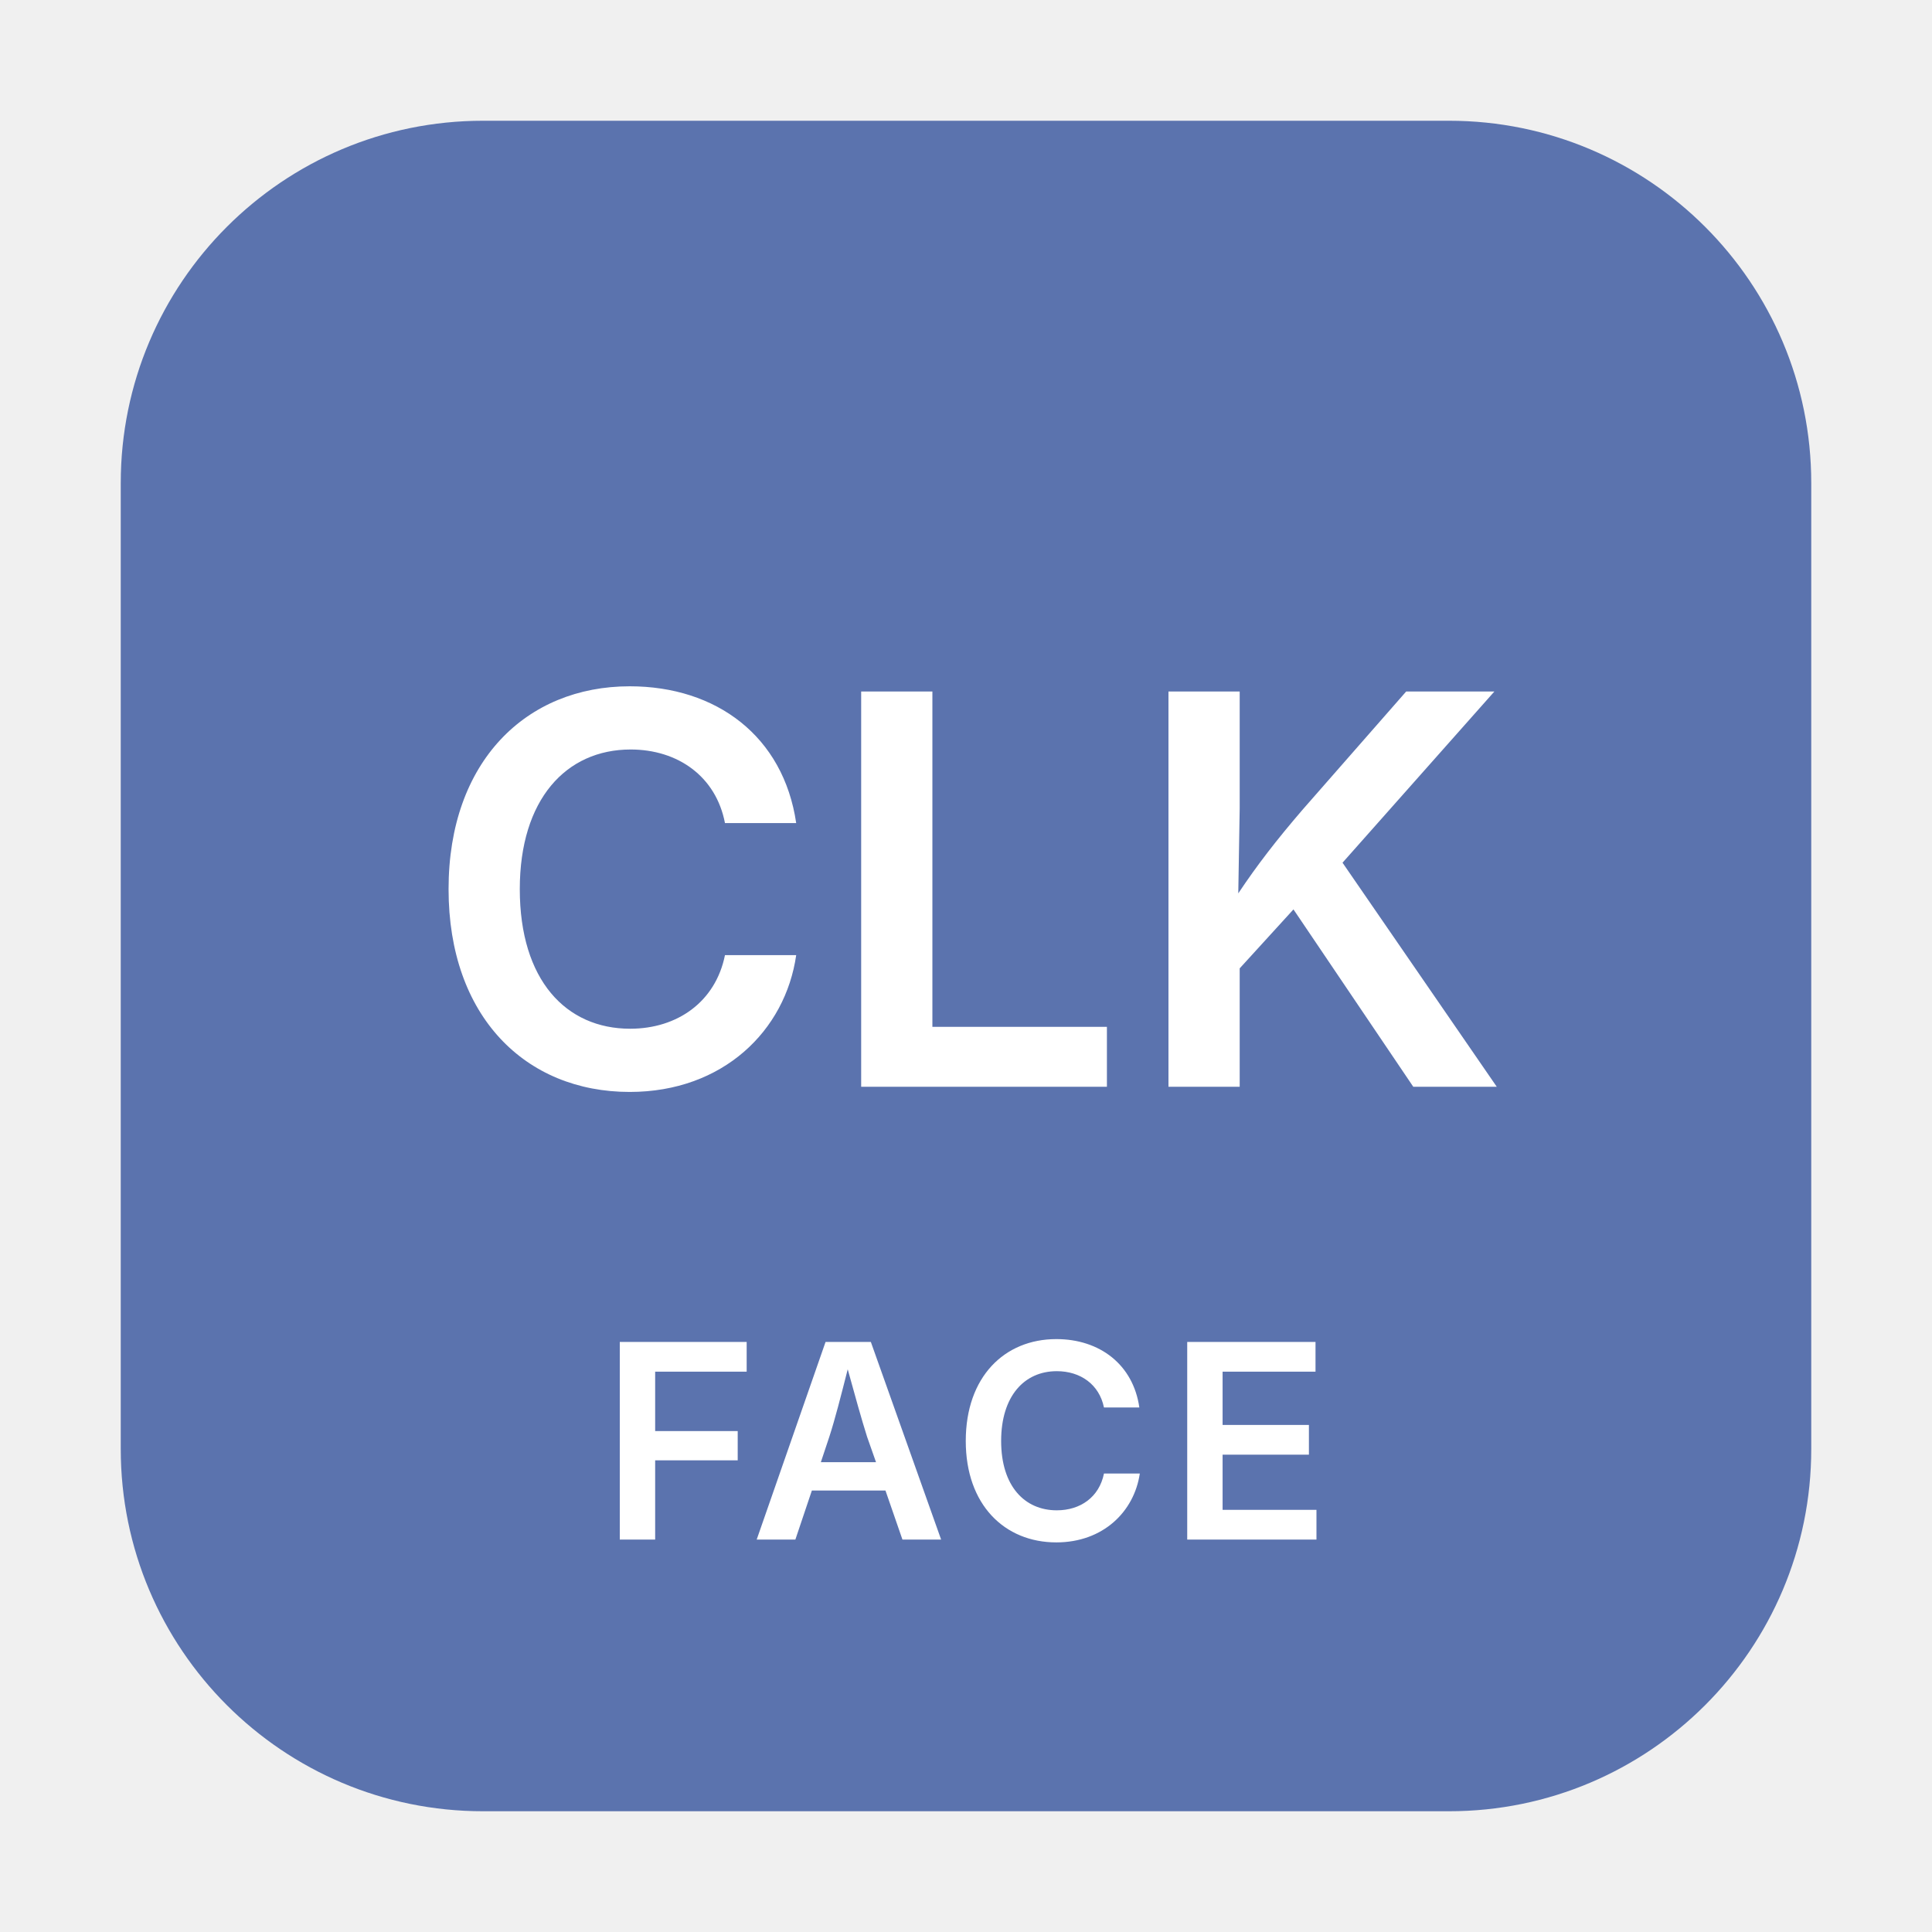
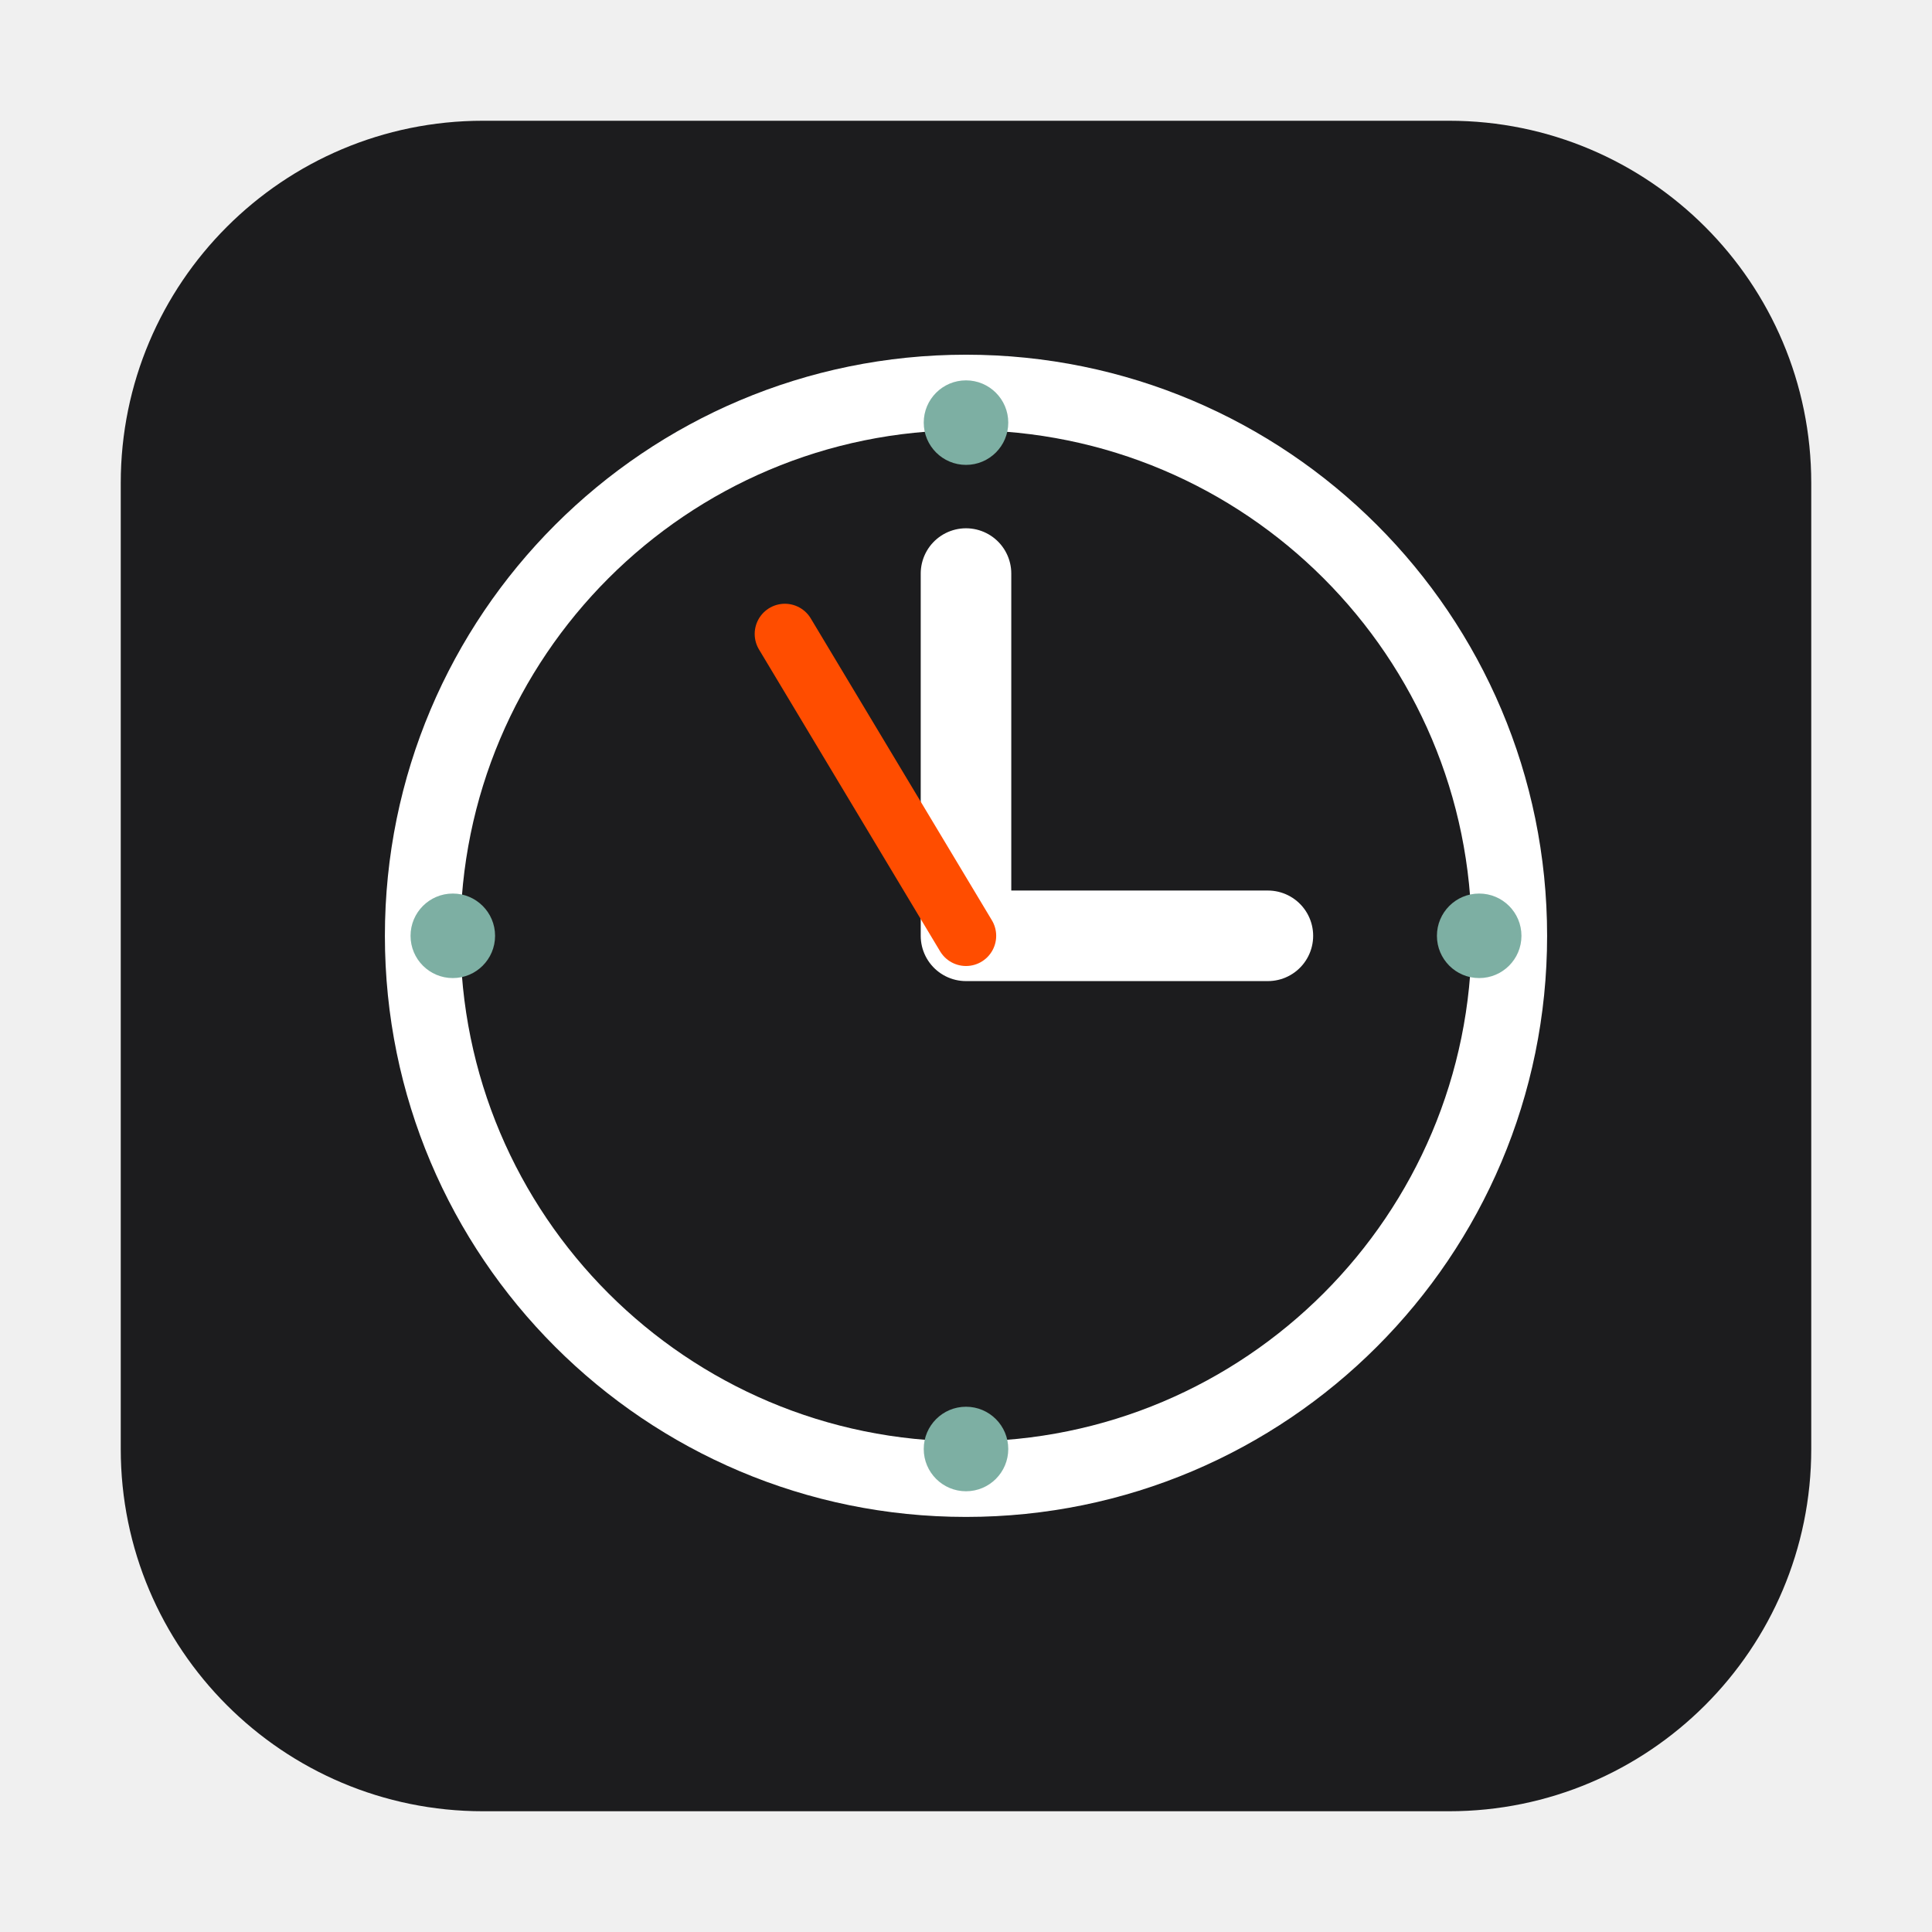
<svg xmlns="http://www.w3.org/2000/svg" viewBox="0 0 64 64" role="img" aria-labelledby="svg-minipictogram-07a8cb-title svg-minipictogram-07a8cb-desc">
-   <rect x="4" y="4" width="56" height="56" rx="12" ry="12" fill="#5B73AE" aria-hidden="true" />
-   <text x="32" y="36" text-anchor="middle" font-family="-apple-system, BlinkMacSystemFont, 'Segoe UI', sans-serif" font-size="18" font-weight="600" fill="#FFFFFF">CLK</text>
-   <text x="32" y="51" text-anchor="middle" font-family="-apple-system, BlinkMacSystemFont, 'Segoe UI', sans-serif" font-size="9" font-weight="600" letter-spacing="0.5" fill="#FFFFFF">FACE</text>
+   <rect x="4" y="4" width="56" height="56" rx="12" ry="12" fill="#1C1C1E" aria-hidden="true" />
+   <circle cx="32" cy="31" r="18" fill="none" stroke="#FFFFFF" stroke-width="2.5" aria-hidden="true" />
+   <path d="M 32 31 L 32 19 M 32 31 L 42 31" fill="none" stroke="#FFFFFF" stroke-width="3" stroke-linecap="round" aria-hidden="true" />
+   <line x1="32" y1="31" x2="26" y2="21" stroke="#FF4D00" stroke-width="2" stroke-linecap="round" aria-hidden="true" />
+   <path d="M 32 14 m -1.4 0 a 1.4 1.4 0 1 0 2.8 0 a 1.4 1.4 0 1 0 -2.8 0 M 49 31 m -1.4 0 a 1.4 1.4 0 1 0 2.8 0 a 1.4 1.4 0 1 0 -2.8 0 M 32 48 m -1.4 0 a 1.4 1.4 0 1 0 2.8 0 a 1.4 1.4 0 1 0 -2.8 0 M 15 31 m -1.4 0 a 1.4 1.4 0 1 0 2.8 0 a 1.4 1.4 0 1 0 -2.8 0" fill="#7DAFA3" aria-hidden="true" />
</svg>
